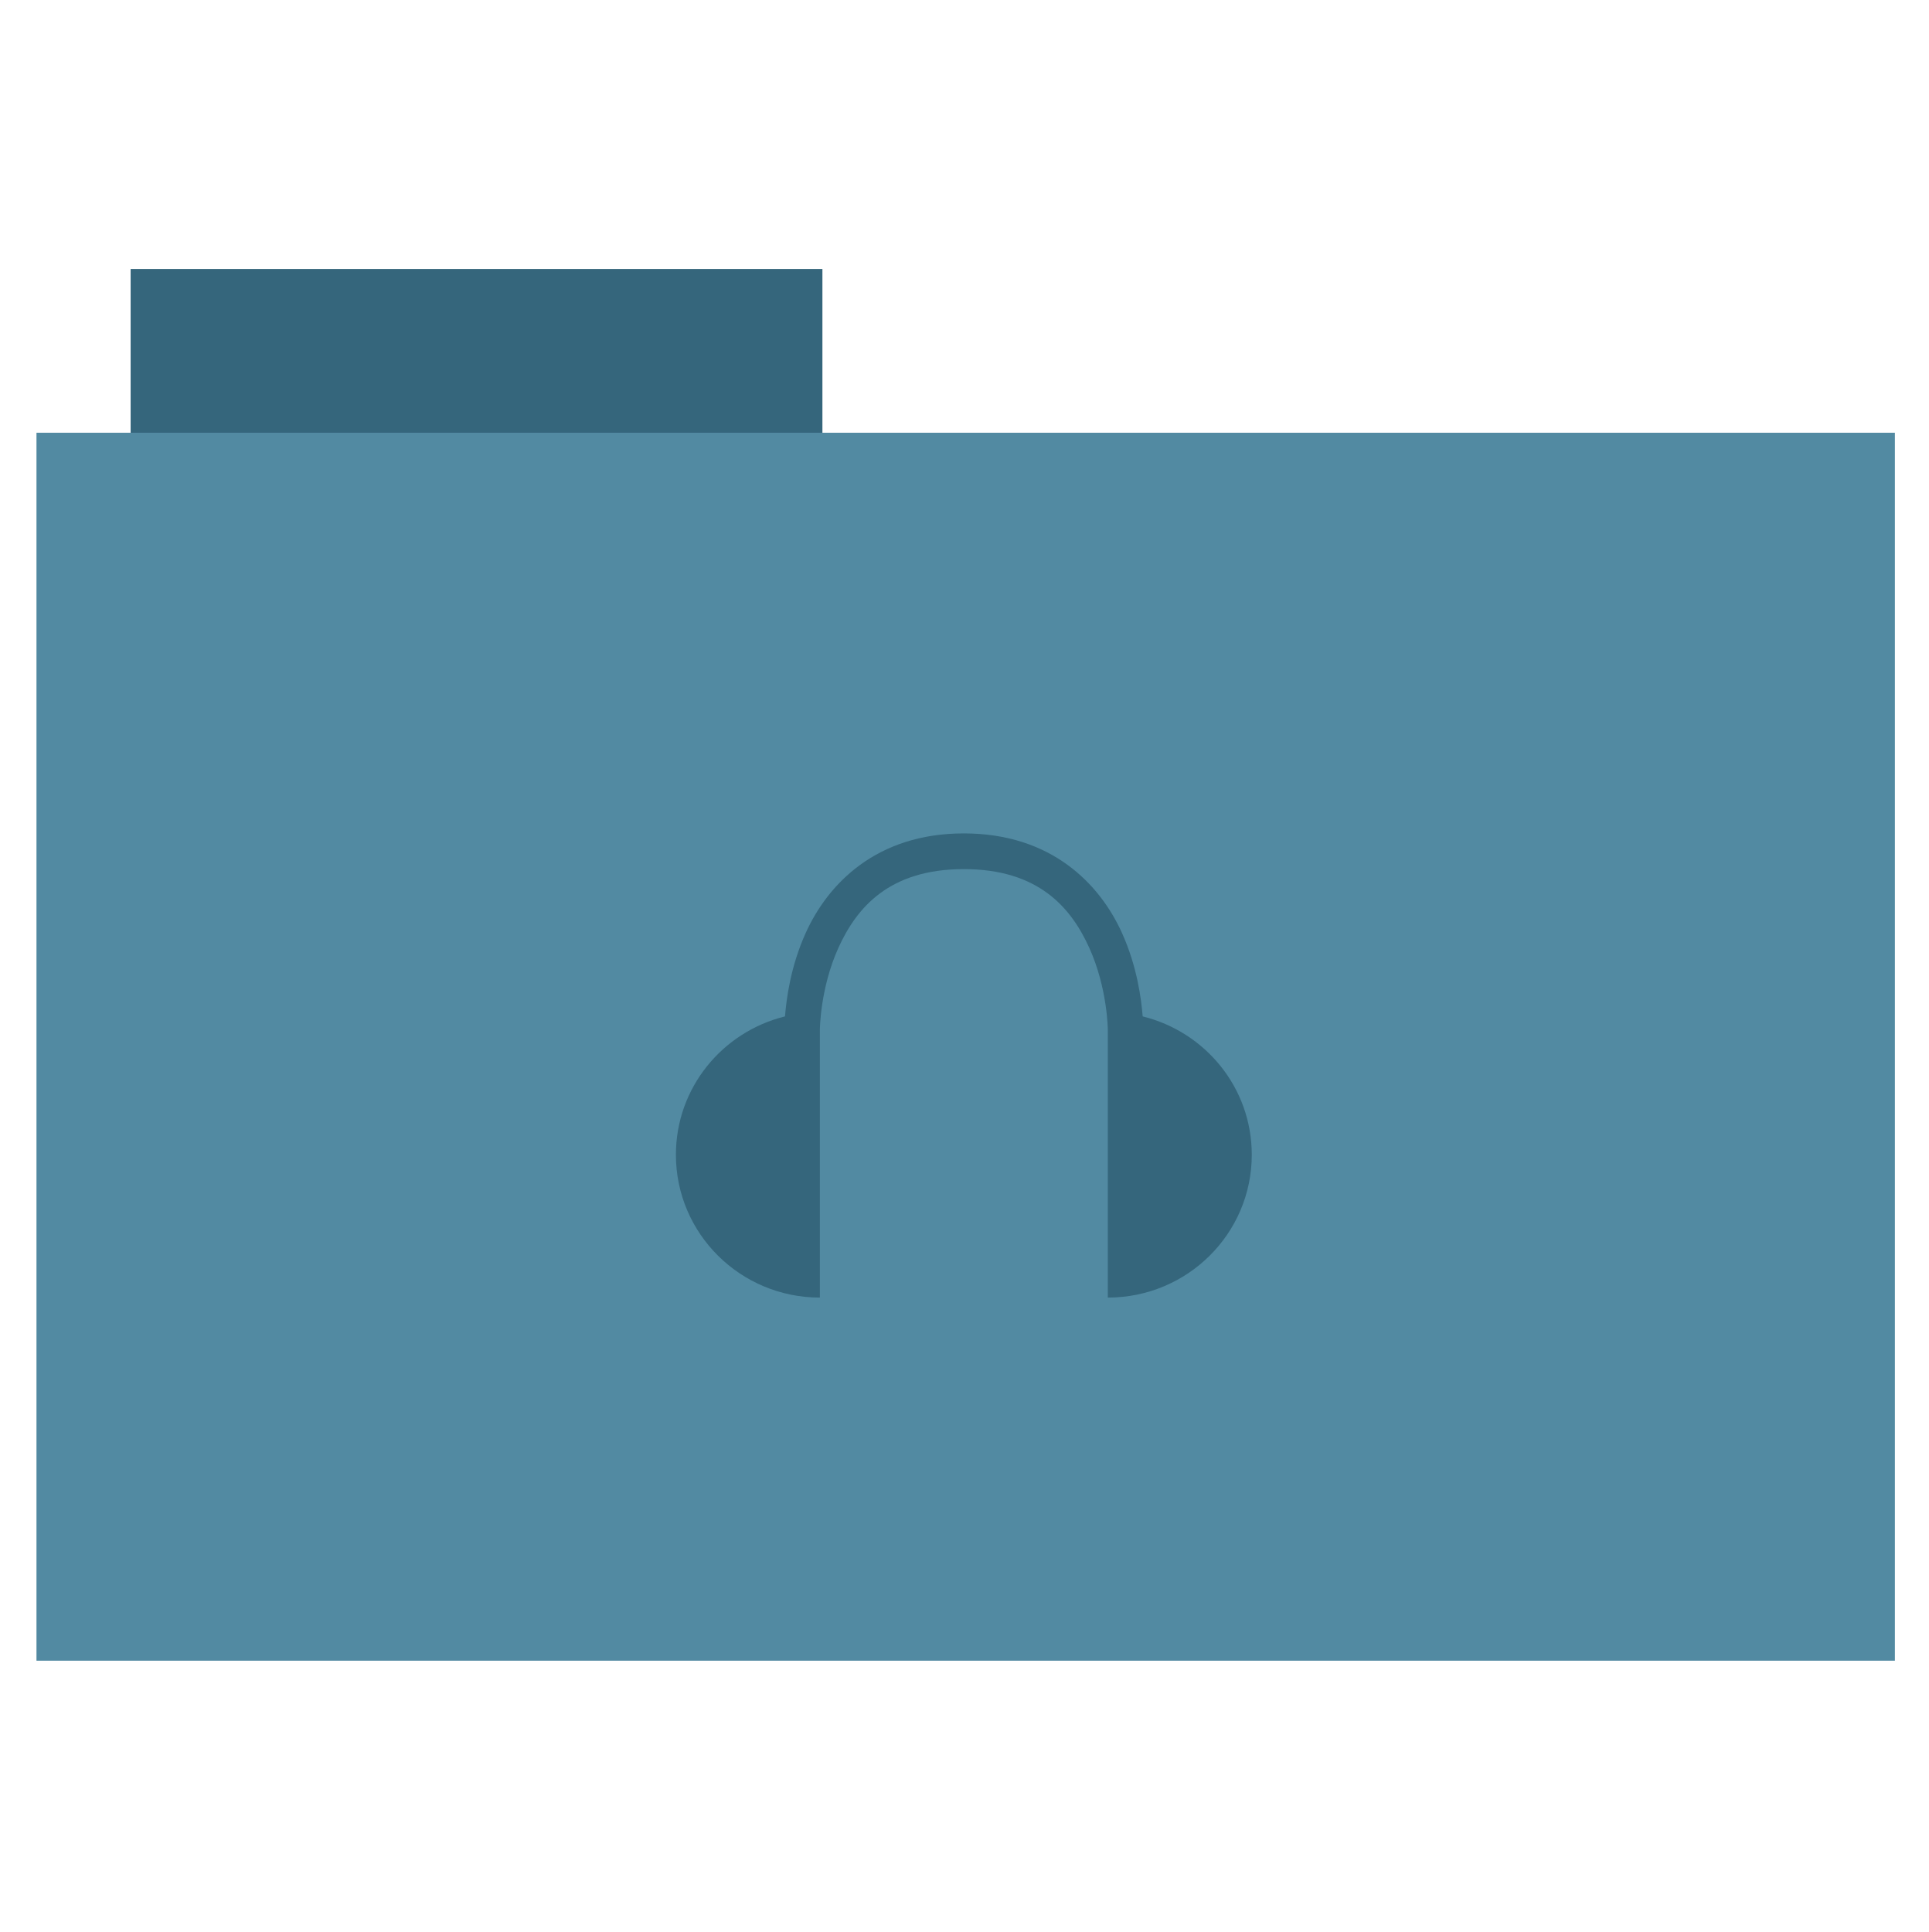
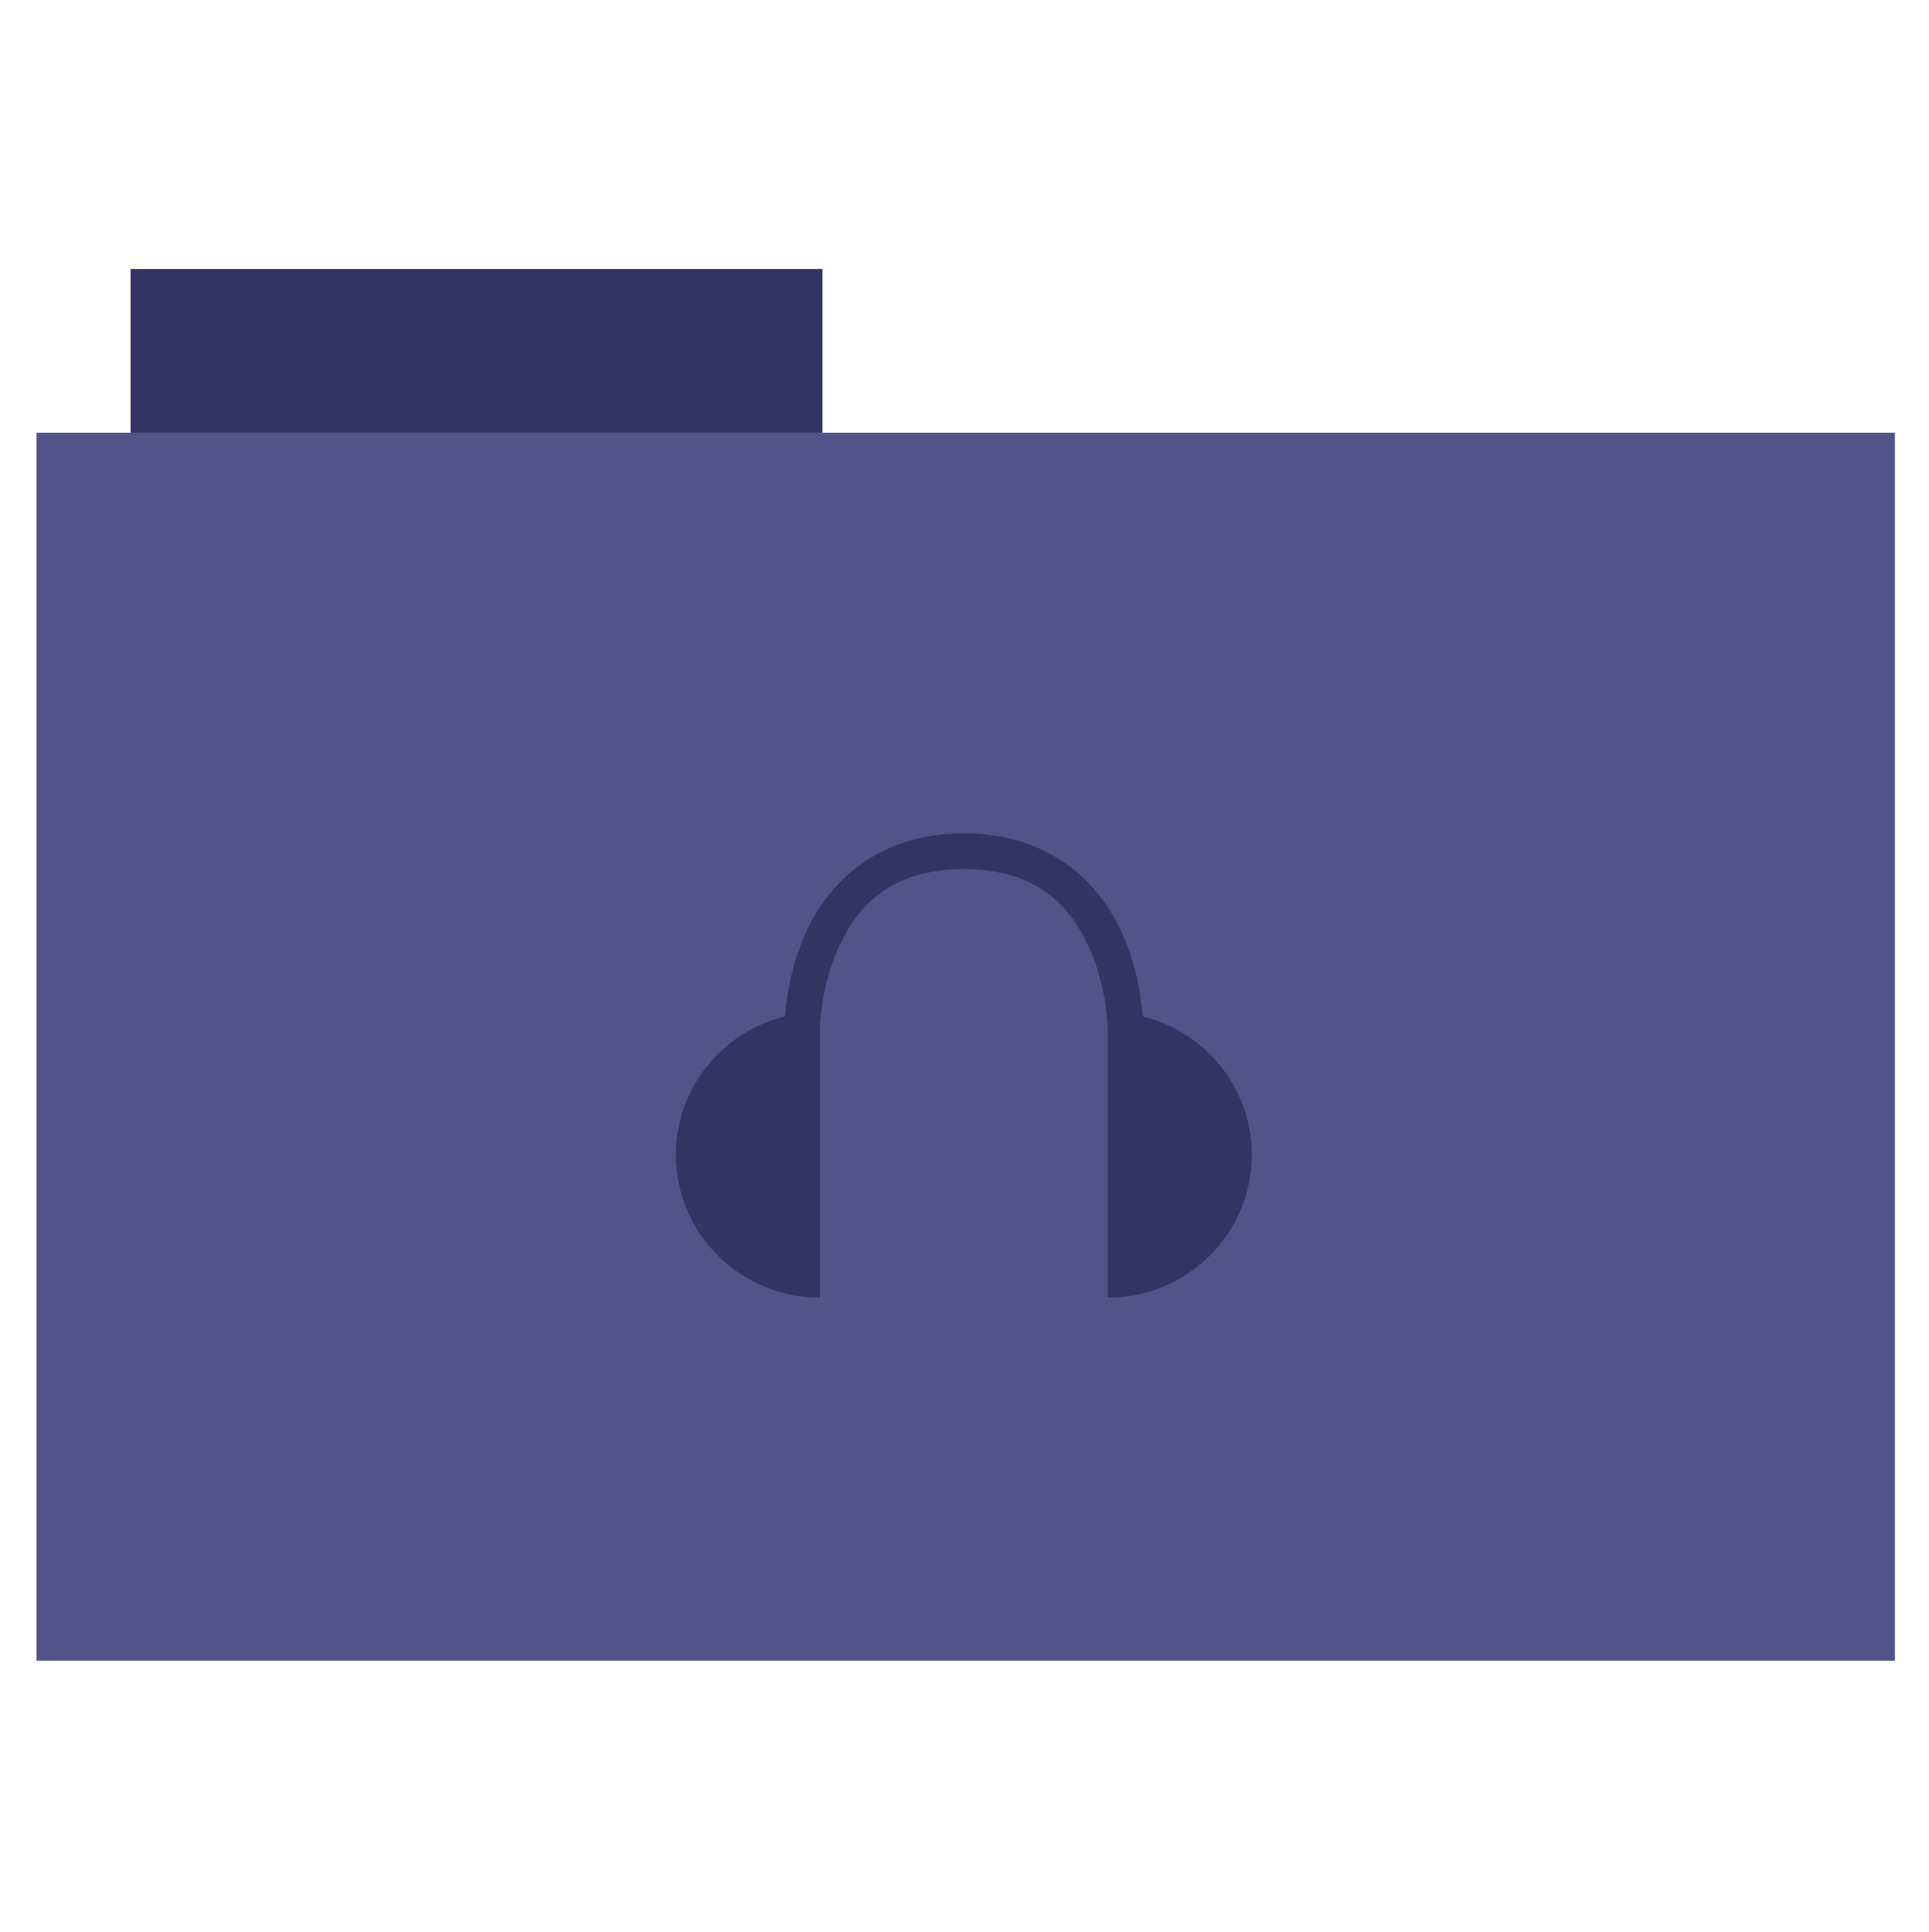
<svg xmlns="http://www.w3.org/2000/svg" id="svg2" version="1.1" width="512" height="513">
  <defs id="defs6" />
  <g id="g2995" transform="translate(0.9903772,-0.3057463)">
-     <rect y="71.733" x="33.693" height="44.561" width="183.68" id="rect2984" style="fill-opacity:1;fill:#35667c;fill-rule:evenodd;stroke-opacity:0;stroke:#35667c;stroke-width:0;stroke-linecap:butt;stroke-linejoin:miter;stroke-miterlimit:4;stroke-dasharray:none" />
-     <rect y="115.208" x="8.695" height="326.059" width="493.436" id="rect2982" style="fill:#528aa2;fill-rule:evenodd;stroke-opacity:1;stroke:#35667c;stroke-width:0;stroke-linecap:butt;stroke-linejoin:miter;stroke-miterlimit:4;stroke-dasharray:none" />
+     <rect y="71.733" x="33.693" height="44.561" width="183.68" id="rect2984" style="fill-opacity:1;fill:#323463;fill-rule:evenodd;stroke-opacity:0;stroke:#323463;stroke-width:0;stroke-linecap:butt;stroke-linejoin:miter;stroke-miterlimit:4;stroke-dasharray:none" />
+     <rect y="115.208" x="8.695" height="326.059" width="493.436" id="rect2982" style="fill:#515389;fill-rule:evenodd;stroke-opacity:1;stroke:#323463;stroke-width:0;stroke-linecap:butt;stroke-linejoin:miter;stroke-miterlimit:4;stroke-dasharray:none" />
  </g>
  <g transform="matrix(1.025529,0,0,0.8822676,225.589,433.6478)" id="g3926">
    <g transform="translate(21.73729,-39.12712)" id="g4102">
      <g id="g4157" transform="translate(-671.908,-288.4543)">
        <g id="g4214" transform="translate(10.86864,220.394)">
          <path transform="matrix(3.854824,0,0,4.001179,570.9549,-4159.577)" d="m 27.5,1048.862 c 0,1.933 -1.568,3.5 -3.502,3.5 -1.934,0 -3.502,-1.567 -3.502,-3.5 0,-1.933 1.568,-3.5 3.502,-3.5 1.934,0 3.502,1.567 3.502,3.5 z" id="path3265" style="fill-opacity:1;fill:none;stroke-opacity:0;strokenone" />
          <path transform="matrix(3.854824,0,0,4.001179,159.0896,-3834.146)" style="fill-opacity:1;fill:none;stroke-opacity:0;strokenone" id="path3267" d="m 27.5,1007.862 c 0,1.933 -1.568,3.5 -3.502,3.5 -1.934,0 -3.502,-1.567 -3.502,-3.5 0,-1.933 1.568,-3.5 3.502,-3.5 1.934,0 3.502,1.567 3.502,3.5 z" />
          <path transform="matrix(3.854824,0,0,4.001179,570.9549,-4159.577)" d="m 11,1028.362 c 0,3.038 -2.464,5.5 -5.504,5.5 -3.04,0 -5.504,-2.463 -5.504,-5.5 0,-3.038 2.464,-5.5 5.504,-5.5 3.04,0 5.504,2.462 5.504,5.5 z" id="path3269" style="fill-opacity:1;fill:none;stroke-opacity:0;strokenone" />
          <path transform="matrix(3.854824,0,0,4.001179,570.9549,-4159.577)" style="fill-opacity:1;fill:none;stroke-opacity:0;strokenone" id="path3271" d="m 48,1028.362 c 0,3.038 -2.464,5.5 -5.504,5.5 -3.04,0 -5.504,-2.463 -5.504,-5.5 0,-3.038 2.464,-5.5 5.504,-5.5 3.04,0 5.504,2.462 5.504,5.5 z" />
          <path transform="matrix(3.854824,0,0,4.001179,570.9549,-4159.577)" style="fill-opacity:1;fill:none;stroke-opacity:0;strokenone" id="path3293" d="m 27.5,1048.862 c 0,1.933 -1.568,3.5 -3.502,3.5 -1.934,0 -3.502,-1.567 -3.502,-3.5 0,-1.933 1.568,-3.5 3.502,-3.5 1.934,0 3.502,1.567 3.502,3.5 z" />
          <path transform="matrix(3.854824,0,0,4.001179,159.0896,-3834.146)" d="m 27.5,1007.862 c 0,1.933 -1.568,3.5 -3.502,3.5 -1.934,0 -3.502,-1.567 -3.502,-3.5 0,-1.933 1.568,-3.5 3.502,-3.5 1.934,0 3.502,1.567 3.502,3.5 z" id="path3295" style="fill-opacity:1;fill:none;stroke-opacity:0;strokenone" />
          <path transform="matrix(3.854824,0,0,4.001179,570.9549,-4159.577)" style="fill-opacity:1;fill:none;stroke-opacity:0;strokenone" id="path3297" d="m 11,1028.362 c 0,3.038 -2.464,5.5 -5.504,5.5 -3.04,0 -5.504,-2.463 -5.504,-5.5 0,-3.038 2.464,-5.5 5.504,-5.5 3.04,0 5.504,2.462 5.504,5.5 z" />
          <path transform="matrix(3.854824,0,0,4.001179,570.9549,-4159.577)" d="m 48,1028.362 c 0,3.038 -2.464,5.5 -5.504,5.5 -3.04,0 -5.504,-2.463 -5.504,-5.5 0,-3.038 2.464,-5.5 5.504,-5.5 3.04,0 5.504,2.462 5.504,5.5 z" id="path3299" style="fill-opacity:1;fill:none;stroke-opacity:0;strokenone" />
          <g id="g4509" transform="translate(756.6834,131.0984)">
            <g id="g4626" transform="translate(-198.0351,-23.25932)">
              <g id="g4778" transform="translate(-191.2881,-171.7246)">
                <path transform="matrix(3.854824,0,0,4.001179,159.0896,-3834.146)" d="m 27.5,1048.862 c 0,1.933 -1.568,3.5 -3.502,3.5 -1.934,0 -3.502,-1.567 -3.502,-3.5 0,-1.933 1.568,-3.5 3.502,-3.5 1.934,0 3.502,1.567 3.502,3.5 z" id="path3265-2" style="fill-opacity:1;fill:none;stroke-opacity:0;strokenone" />
                <path transform="matrix(3.854824,0,0,4.001179,159.0896,-3834.146)" style="fill-opacity:1;fill:none;stroke-opacity:0;strokenone" id="path3267-2" d="m 27.5,1007.862 c 0,1.933 -1.568,3.5 -3.502,3.5 -1.934,0 -3.502,-1.567 -3.502,-3.5 0,-1.933 1.568,-3.5 3.502,-3.5 1.934,0 3.502,1.567 3.502,3.5 z" />
                <path transform="matrix(3.854824,0,0,4.001179,159.0896,-3834.146)" d="m 11,1028.362 c 0,3.038 -2.464,5.5 -5.504,5.5 -3.04,0 -5.504,-2.463 -5.504,-5.5 0,-3.038 2.464,-5.5 5.504,-5.5 3.04,0 5.504,2.462 5.504,5.5 z" id="path3269-9" style="fill-opacity:1;fill:none;stroke-opacity:0;strokenone" />
                <path transform="matrix(3.854824,0,0,4.001179,159.0896,-3834.146)" style="fill-opacity:1;fill:none;stroke-opacity:0;strokenone" id="path3271-8" d="m 48,1028.362 c 0,3.038 -2.464,5.5 -5.504,5.5 -3.04,0 -5.504,-2.463 -5.504,-5.5 0,-3.038 2.464,-5.5 5.504,-5.5 3.04,0 5.504,2.462 5.504,5.5 z" />
                <path transform="matrix(3.854824,0,0,4.001179,159.0896,-3834.146)" style="fill-opacity:1;fill:none;stroke-opacity:0;strokenone" id="path3293-2" d="m 27.5,1048.862 c 0,1.933 -1.568,3.5 -3.502,3.5 -1.934,0 -3.502,-1.567 -3.502,-3.5 0,-1.933 1.568,-3.5 3.502,-3.5 1.934,0 3.502,1.567 3.502,3.5 z" />
                <path transform="matrix(3.854824,0,0,4.001179,159.0896,-3834.146)" d="m 27.5,1007.862 c 0,1.933 -1.568,3.5 -3.502,3.5 -1.934,0 -3.502,-1.567 -3.502,-3.5 0,-1.933 1.568,-3.5 3.502,-3.5 1.934,0 3.502,1.567 3.502,3.5 z" id="path3295-9" style="fill-opacity:1;fill:none;stroke-opacity:0;strokenone" />
                <path transform="matrix(3.854824,0,0,4.001179,159.0896,-3834.146)" style="fill-opacity:1;fill:none;stroke-opacity:0;strokenone" id="path3297-3" d="m 11,1028.362 c 0,3.038 -2.464,5.5 -5.504,5.5 -3.04,0 -5.504,-2.463 -5.504,-5.5 0,-3.038 2.464,-5.5 5.504,-5.5 3.04,0 5.504,2.462 5.504,5.5 z" />
                <path transform="matrix(3.854824,0,0,4.001179,159.0896,-3834.146)" d="m 48,1028.362 c 0,3.038 -2.464,5.5 -5.504,5.5 -3.04,0 -5.504,-2.463 -5.504,-5.5 0,-3.038 2.464,-5.5 5.504,-5.5 3.04,0 5.504,2.462 5.504,5.5 z" id="path3299-0" style="fill-opacity:1;fill:none;stroke-opacity:0;strokenone" />
-                 <g transform="matrix(0.32551,0,0,0.32551,837.3221,297.873)" style="fill-opacity:1;fill:#35667c" id="g4710">
+                 <g transform="matrix(0.32551,0,0,0.32551,837.3221,297.873)" style="fill-opacity:1;fill:#323463" id="g4710">
                  <g id="g4852" transform="matrix(3.072102,0,0,3.072102,-3226.775,-267.3383)">
-                     <g style="fill-opacity:1;fill:#35667c" transform="matrix(4.659208,0,0,5.373067,402.7169,-5736.079)" id="g3765">
-                       <path style="fill-opacity:1;fill:#35667c" d="m 24,11 c -4.87,0 -7.554,2.835 -8.781,5.562 C 14.369,18.451 14.14,20.272 14.062,21.25 10.58,22.116 8,25.249 8,29 c 0,4.418 3.582,8 8,8 l 0,-15 c 0,0 0.009,-2.321 1.031,-4.594 C 18.054,15.134 19.87,13 24,13 c 4.13,0 5.946,2.134 6.969,4.406 C 31.991,19.679 32,22 32,22 l 0,15 c 4.418,0 8,-3.582 8,-8 0,-3.751 -2.58,-6.884 -6.062,-7.75 C 33.86,20.272 33.631,18.451 32.781,16.562 31.554,13.835 28.87,11 24,11 z" transform="translate(0,1004.362)" id="path3767" />
+                     <g style="fill-opacity:1;fill:#323463" transform="matrix(4.659208,0,0,5.373067,402.7169,-5736.079)" id="g3765">
+                       <path style="fill-opacity:1;fill:#323463" d="m 24,11 c -4.87,0 -7.554,2.835 -8.781,5.562 C 14.369,18.451 14.14,20.272 14.062,21.25 10.58,22.116 8,25.249 8,29 c 0,4.418 3.582,8 8,8 l 0,-15 c 0,0 0.009,-2.321 1.031,-4.594 C 18.054,15.134 19.87,13 24,13 c 4.13,0 5.946,2.134 6.969,4.406 C 31.991,19.679 32,22 32,22 l 0,15 c 4.418,0 8,-3.582 8,-8 0,-3.751 -2.58,-6.884 -6.062,-7.75 C 33.86,20.272 33.631,18.451 32.781,16.562 31.554,13.835 28.87,11 24,11 z" transform="translate(0,1004.362)" id="path3767" />
                    </g>
                  </g>
                </g>
              </g>
            </g>
          </g>
        </g>
      </g>
    </g>
  </g>
</svg>
